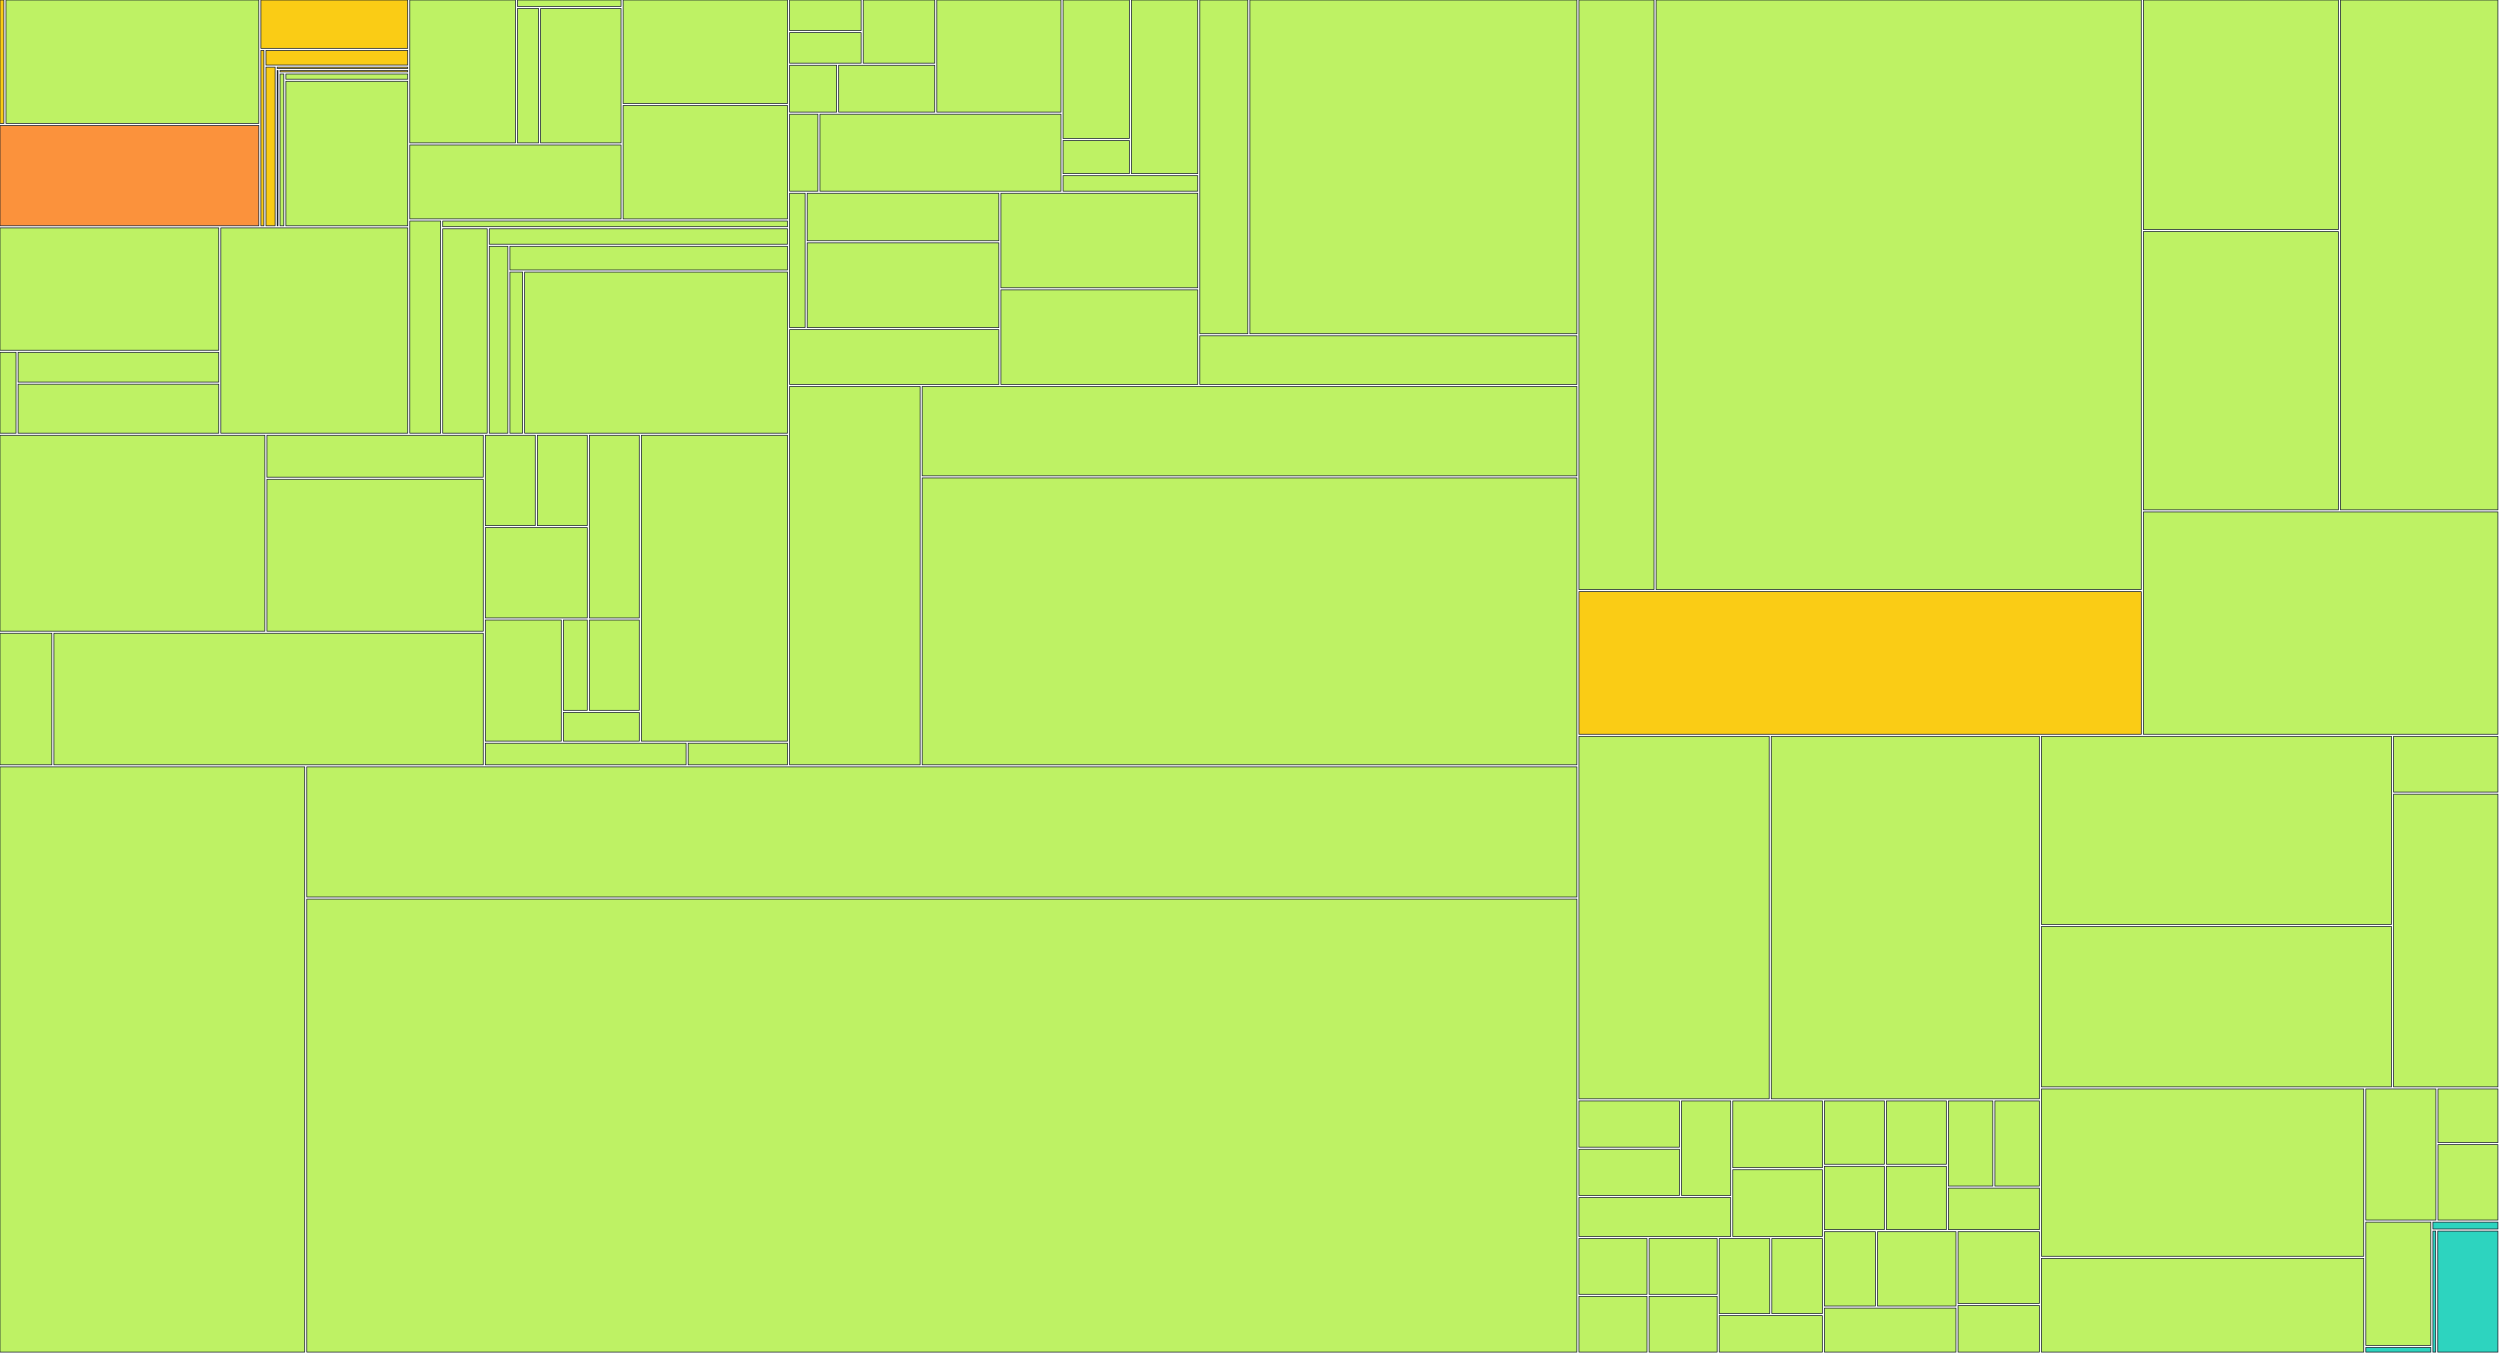
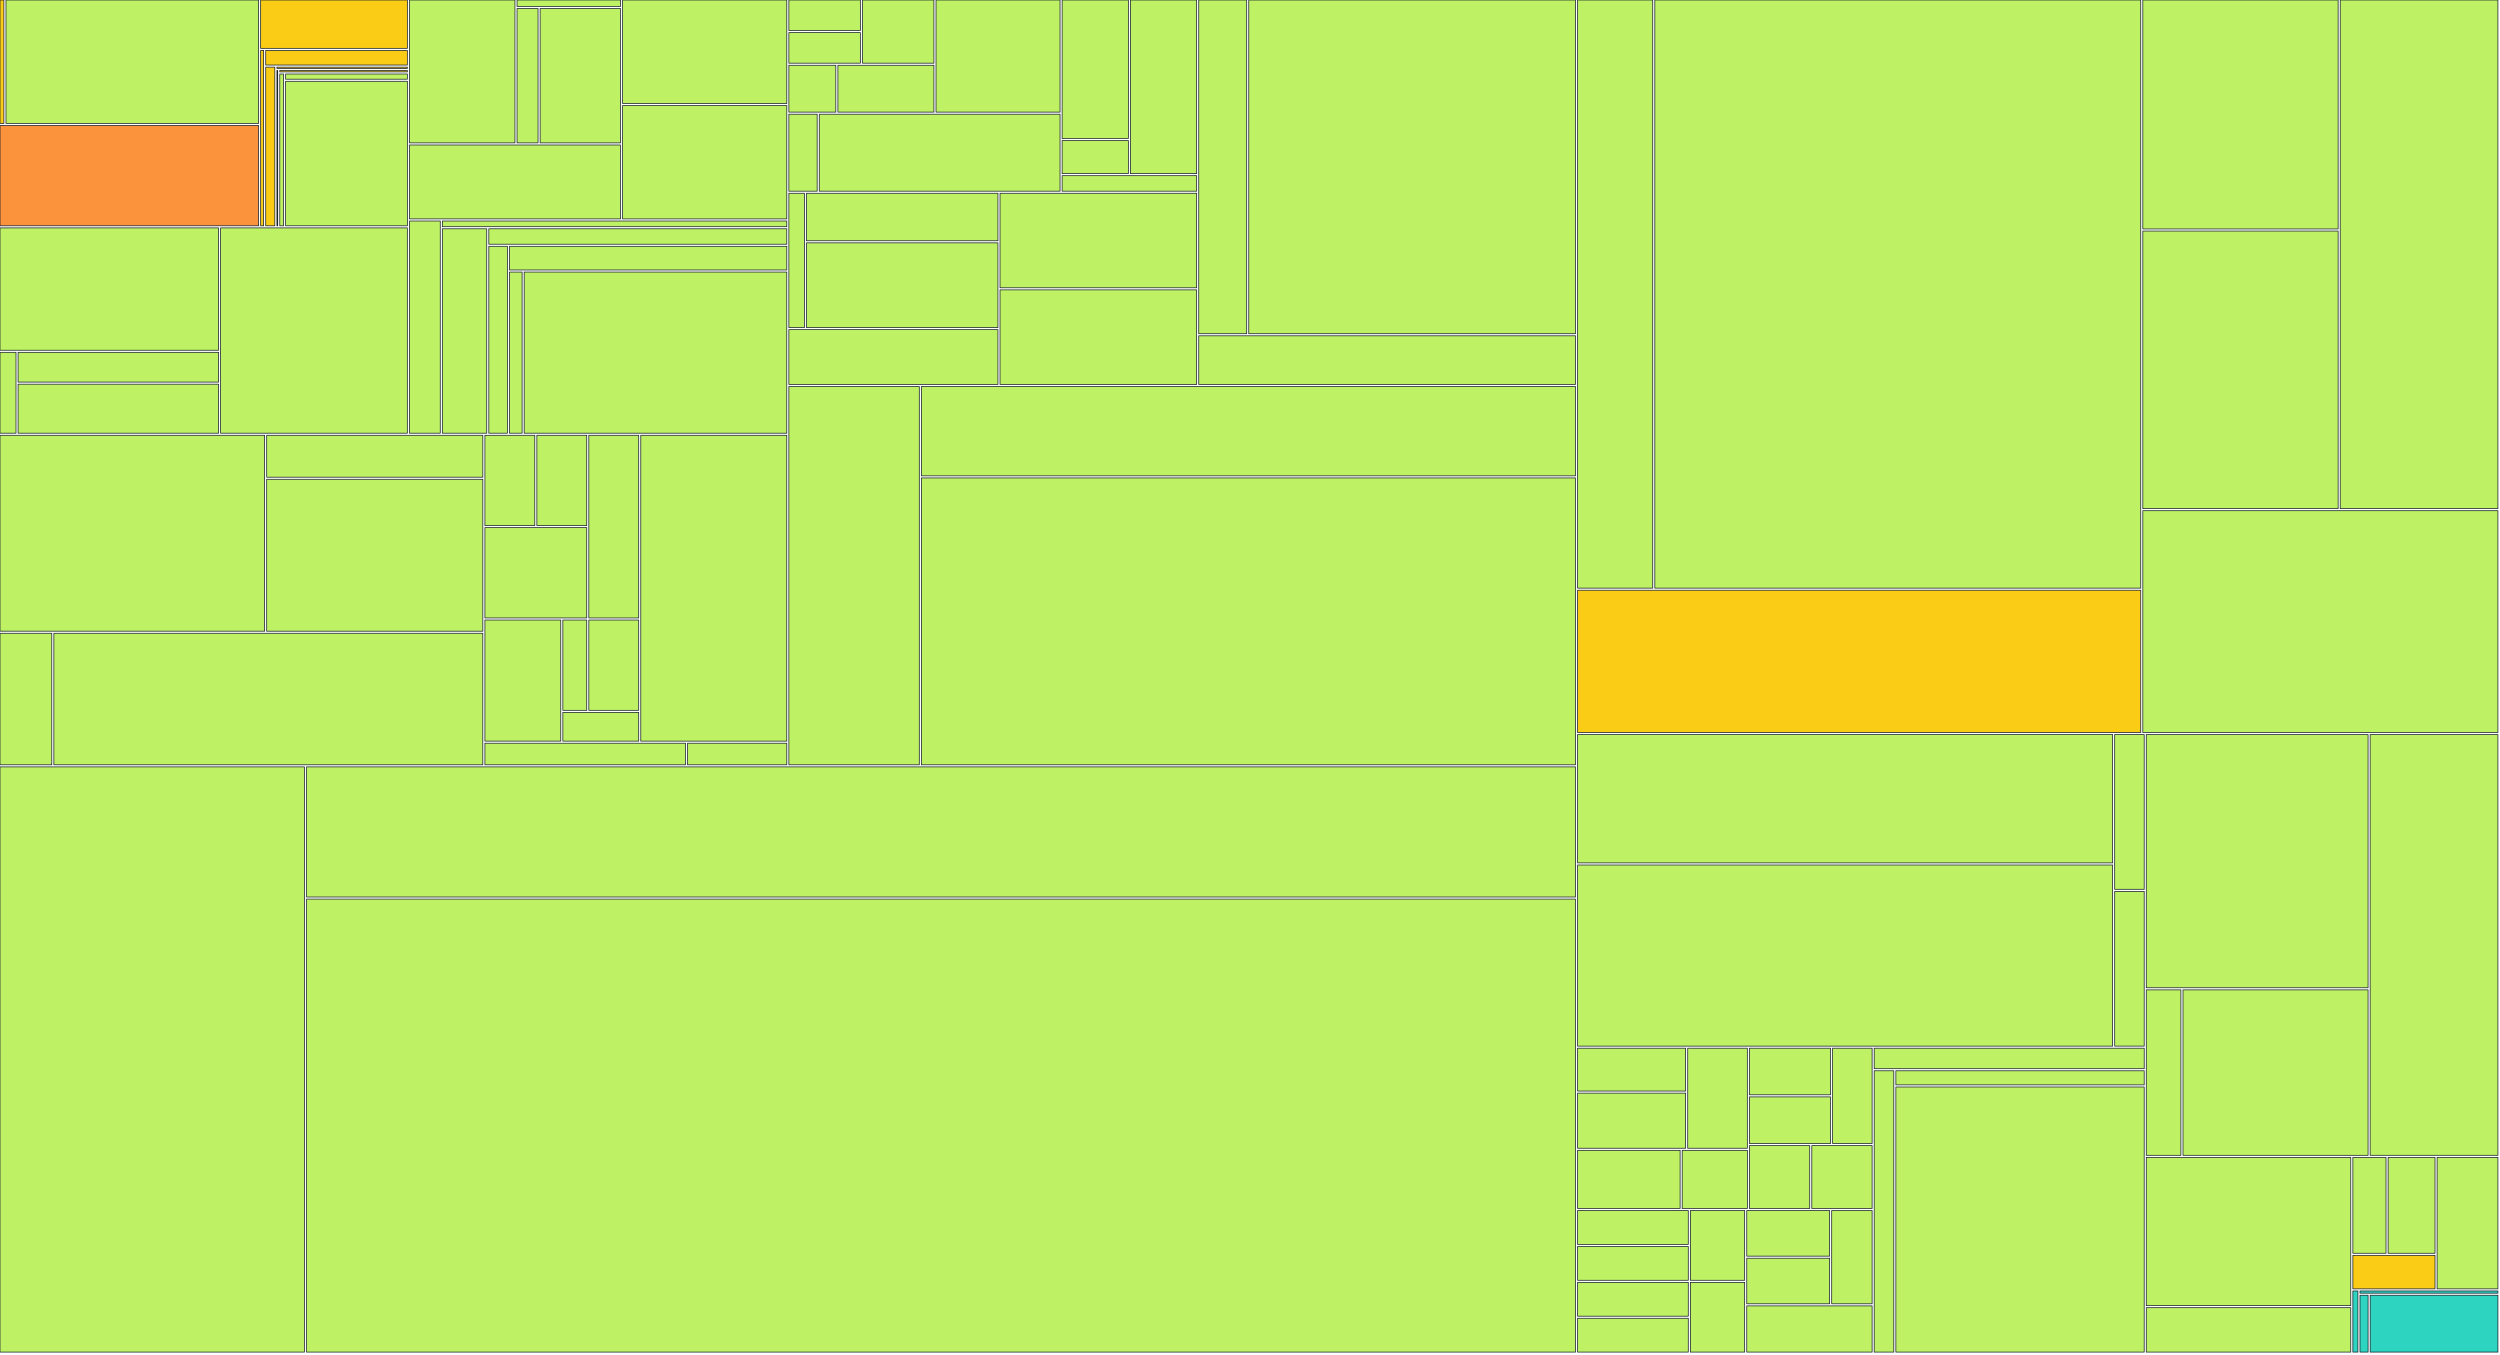
<svg xmlns="http://www.w3.org/2000/svg" width="1200" height="650" viewBox="0 0 1200 650">
  <g>
    <rect x="0.00" y="0.00" width="1.87" height="59.22" fill="#facc15" stroke="#111827" stroke-width="0.35" />
  </g>
  <g>
-     <rect x="2.87" y="0.00" width="121.36" height="59.22" fill="#bef264" stroke="#111827" stroke-width="0.35" />
-   </g>
-   <g>
-     <rect x="0.00" y="60.22" width="124.23" height="48.17" fill="#fb923c" stroke="#111827" stroke-width="0.35" />
-   </g>
-   <g>
-     <rect x="125.23" y="0.00" width="70.47" height="23.20" fill="#facc15" stroke="#111827" stroke-width="0.35" />
-   </g>
-   <g>
-     <rect x="125.23" y="24.20" width="1.44" height="84.19" fill="#facc15" stroke="#111827" stroke-width="0.35" />
-   </g>
-   <g>
-     <rect x="127.67" y="24.20" width="68.03" height="7.02" fill="#facc15" stroke="#111827" stroke-width="0.35" />
-   </g>
-   <g>
-     <rect x="127.67" y="32.22" width="4.38" height="76.17" fill="#facc15" stroke="#111827" stroke-width="0.35" />
-   </g>
-   <g>
-     <rect x="133.05" y="32.22" width="62.65" height="0.63" fill="#facc15" stroke="#111827" stroke-width="0.35" />
-   </g>
-   <g>
-     <rect x="133.05" y="33.85" width="0.37" height="74.54" fill="#facc15" stroke="#111827" stroke-width="0.35" />
-   </g>
-   <g>
-     <rect x="134.42" y="33.85" width="61.28" height="0.67" fill="#facc15" stroke="#111827" stroke-width="0.35" />
-   </g>
-   <g>
-     <rect x="134.42" y="35.52" width="1.81" height="72.87" fill="#bef264" stroke="#111827" stroke-width="0.35" />
-   </g>
-   <g>
-     <rect x="137.23" y="35.52" width="58.47" height="2.49" fill="#bef264" stroke="#111827" stroke-width="0.35" />
-   </g>
-   <g>
-     <rect x="137.23" y="39.01" width="58.47" height="69.38" fill="#bef264" stroke="#111827" stroke-width="0.35" />
-   </g>
-   <g>
-     <rect x="0.00" y="109.39" width="105.00" height="58.72" fill="#bef264" stroke="#111827" stroke-width="0.35" />
-   </g>
-   <g>
-     <rect x="0.00" y="169.11" width="7.69" height="38.82" fill="#bef264" stroke="#111827" stroke-width="0.35" />
-   </g>
-   <g>
-     <rect x="8.69" y="169.11" width="96.31" height="14.29" fill="#bef264" stroke="#111827" stroke-width="0.35" />
-   </g>
-   <g>
-     <rect x="8.69" y="184.40" width="96.31" height="23.53" fill="#bef264" stroke="#111827" stroke-width="0.35" />
-   </g>
-   <g>
-     <rect x="106.00" y="109.39" width="89.71" height="98.54" fill="#bef264" stroke="#111827" stroke-width="0.35" />
-   </g>
-   <g>
-     <rect x="196.70" y="0.00" width="50.70" height="68.59" fill="#bef264" stroke="#111827" stroke-width="0.35" />
-   </g>
-   <g>
-     <rect x="248.40" y="0.00" width="49.70" height="3.09" fill="#bef264" stroke="#111827" stroke-width="0.35" />
-   </g>
-   <g>
-     <rect x="248.40" y="4.09" width="10.09" height="64.50" fill="#bef264" stroke="#111827" stroke-width="0.35" />
-   </g>
-   <g>
-     <rect x="259.49" y="4.09" width="38.61" height="64.50" fill="#bef264" stroke="#111827" stroke-width="0.35" />
-   </g>
-   <g>
-     <rect x="196.70" y="69.59" width="101.40" height="35.48" fill="#bef264" stroke="#111827" stroke-width="0.35" />
-   </g>
-   <g>
-     <rect x="299.10" y="0.00" width="78.90" height="49.66" fill="#bef264" stroke="#111827" stroke-width="0.35" />
-   </g>
-   <g>
-     <rect x="299.10" y="50.66" width="78.90" height="54.42" fill="#bef264" stroke="#111827" stroke-width="0.35" />
-   </g>
-   <g>
-     <rect x="196.70" y="106.08" width="14.81" height="101.85" fill="#bef264" stroke="#111827" stroke-width="0.35" />
-   </g>
-   <g>
-     <rect x="212.51" y="106.08" width="165.49" height="2.74" fill="#bef264" stroke="#111827" stroke-width="0.35" />
-   </g>
-   <g>
-     <rect x="212.51" y="109.82" width="21.34" height="98.11" fill="#bef264" stroke="#111827" stroke-width="0.35" />
-   </g>
-   <g>
-     <rect x="234.85" y="109.82" width="143.15" height="7.40" fill="#bef264" stroke="#111827" stroke-width="0.35" />
-   </g>
-   <g>
-     <rect x="234.85" y="118.22" width="8.92" height="89.71" fill="#bef264" stroke="#111827" stroke-width="0.35" />
-   </g>
-   <g>
-     <rect x="244.76" y="118.22" width="133.24" height="11.37" fill="#bef264" stroke="#111827" stroke-width="0.35" />
-   </g>
-   <g>
-     <rect x="244.76" y="130.59" width="6.07" height="77.34" fill="#bef264" stroke="#111827" stroke-width="0.35" />
-   </g>
-   <g>
-     <rect x="251.83" y="130.59" width="126.17" height="77.34" fill="#bef264" stroke="#111827" stroke-width="0.35" />
-   </g>
-   <g>
-     <rect x="0.00" y="208.93" width="127.13" height="94.03" fill="#bef264" stroke="#111827" stroke-width="0.35" />
-   </g>
-   <g>
-     <rect x="128.13" y="208.93" width="103.83" height="20.12" fill="#bef264" stroke="#111827" stroke-width="0.35" />
-   </g>
-   <g>
-     <rect x="128.13" y="230.05" width="103.83" height="72.92" fill="#bef264" stroke="#111827" stroke-width="0.35" />
-   </g>
-   <g>
-     <rect x="0.00" y="303.96" width="24.88" height="63.15" fill="#bef264" stroke="#111827" stroke-width="0.35" />
-   </g>
-   <g>
-     <rect x="25.88" y="303.96" width="206.08" height="63.15" fill="#bef264" stroke="#111827" stroke-width="0.35" />
-   </g>
-   <g>
-     <rect x="232.96" y="208.93" width="23.96" height="43.34" fill="#bef264" stroke="#111827" stroke-width="0.35" />
-   </g>
-   <g>
-     <rect x="257.93" y="208.93" width="23.96" height="43.34" fill="#bef264" stroke="#111827" stroke-width="0.35" />
-   </g>
-   <g>
-     <rect x="232.96" y="253.27" width="48.93" height="43.34" fill="#bef264" stroke="#111827" stroke-width="0.35" />
-   </g>
-   <g>
-     <rect x="282.89" y="208.93" width="23.96" height="87.69" fill="#bef264" stroke="#111827" stroke-width="0.35" />
-   </g>
-   <g>
-     <rect x="232.96" y="297.61" width="36.45" height="58.12" fill="#bef264" stroke="#111827" stroke-width="0.35" />
-   </g>
-   <g>
-     <rect x="270.41" y="297.61" width="11.48" height="43.34" fill="#bef264" stroke="#111827" stroke-width="0.35" />
-   </g>
-   <g>
-     <rect x="282.89" y="297.61" width="23.96" height="43.34" fill="#bef264" stroke="#111827" stroke-width="0.35" />
-   </g>
-   <g>
-     <rect x="270.41" y="341.96" width="36.45" height="13.78" fill="#bef264" stroke="#111827" stroke-width="0.35" />
-   </g>
-   <g>
-     <rect x="307.85" y="208.93" width="70.15" height="146.81" fill="#bef264" stroke="#111827" stroke-width="0.35" />
-   </g>
-   <g>
-     <rect x="232.96" y="356.74" width="96.36" height="10.37" fill="#bef264" stroke="#111827" stroke-width="0.35" />
-   </g>
-   <g>
-     <rect x="330.32" y="356.74" width="47.68" height="10.37" fill="#bef264" stroke="#111827" stroke-width="0.35" />
-   </g>
-   <g>
-     <rect x="379.00" y="0.00" width="34.34" height="14.66" fill="#bef264" stroke="#111827" stroke-width="0.35" />
-   </g>
-   <g>
-     <rect x="379.00" y="15.66" width="34.34" height="14.66" fill="#bef264" stroke="#111827" stroke-width="0.35" />
-   </g>
-   <g>
-     <rect x="414.34" y="0.00" width="34.34" height="30.32" fill="#bef264" stroke="#111827" stroke-width="0.35" />
-   </g>
-   <g>
-     <rect x="379.00" y="31.32" width="22.56" height="22.49" fill="#bef264" stroke="#111827" stroke-width="0.35" />
-   </g>
-   <g>
-     <rect x="402.56" y="31.32" width="46.12" height="22.49" fill="#bef264" stroke="#111827" stroke-width="0.35" />
-   </g>
-   <g>
-     <rect x="449.68" y="0.00" width="59.59" height="53.81" fill="#bef264" stroke="#111827" stroke-width="0.35" />
-   </g>
-   <g>
-     <rect x="379.00" y="54.81" width="13.59" height="36.95" fill="#bef264" stroke="#111827" stroke-width="0.35" />
-   </g>
-   <g>
-     <rect x="393.58" y="54.81" width="115.69" height="36.95" fill="#bef264" stroke="#111827" stroke-width="0.35" />
-   </g>
-   <g>
-     <rect x="510.27" y="0.00" width="31.82" height="66.46" fill="#bef264" stroke="#111827" stroke-width="0.35" />
-   </g>
-   <g>
-     <rect x="510.27" y="67.46" width="31.82" height="15.87" fill="#bef264" stroke="#111827" stroke-width="0.35" />
-   </g>
-   <g>
-     <rect x="543.09" y="0.00" width="31.82" height="83.33" fill="#bef264" stroke="#111827" stroke-width="0.35" />
-   </g>
-   <g>
-     <rect x="510.27" y="84.33" width="64.64" height="7.43" fill="#bef264" stroke="#111827" stroke-width="0.35" />
-   </g>
-   <g>
-     <rect x="379.00" y="92.76" width="7.45" height="64.48" fill="#bef264" stroke="#111827" stroke-width="0.35" />
-   </g>
-   <g>
-     <rect x="387.45" y="92.76" width="91.99" height="22.81" fill="#bef264" stroke="#111827" stroke-width="0.35" />
-   </g>
-   <g>
-     <rect x="387.45" y="116.57" width="91.99" height="40.67" fill="#bef264" stroke="#111827" stroke-width="0.35" />
-   </g>
-   <g>
-     <rect x="379.00" y="158.23" width="100.44" height="26.28" fill="#bef264" stroke="#111827" stroke-width="0.35" />
-   </g>
-   <g>
-     <rect x="480.44" y="92.76" width="94.47" height="45.38" fill="#bef264" stroke="#111827" stroke-width="0.35" />
-   </g>
-   <g>
-     <rect x="480.44" y="139.14" width="94.47" height="45.38" fill="#bef264" stroke="#111827" stroke-width="0.35" />
-   </g>
-   <g>
-     <rect x="575.91" y="0.00" width="23.04" height="160.19" fill="#bef264" stroke="#111827" stroke-width="0.35" />
-   </g>
-   <g>
-     <rect x="599.95" y="0.00" width="156.96" height="160.19" fill="#bef264" stroke="#111827" stroke-width="0.35" />
-   </g>
-   <g>
-     <rect x="575.91" y="161.19" width="180.99" height="23.33" fill="#bef264" stroke="#111827" stroke-width="0.35" />
-   </g>
-   <g>
-     <rect x="379.00" y="185.52" width="62.66" height="181.59" fill="#bef264" stroke="#111827" stroke-width="0.35" />
-   </g>
-   <g>
-     <rect x="442.65" y="185.52" width="314.25" height="42.89" fill="#bef264" stroke="#111827" stroke-width="0.35" />
-   </g>
-   <g>
-     <rect x="442.65" y="229.41" width="314.25" height="137.70" fill="#bef264" stroke="#111827" stroke-width="0.35" />
-   </g>
-   <g>
-     <rect x="0.00" y="368.11" width="146.26" height="280.89" fill="#bef264" stroke="#111827" stroke-width="0.35" />
-   </g>
-   <g>
-     <rect x="147.26" y="368.11" width="609.64" height="62.45" fill="#bef264" stroke="#111827" stroke-width="0.35" />
-   </g>
-   <g>
-     <rect x="147.26" y="431.56" width="609.64" height="217.44" fill="#bef264" stroke="#111827" stroke-width="0.35" />
-   </g>
-   <g>
-     <rect x="757.90" y="0.00" width="36.03" height="282.98" fill="#bef264" stroke="#111827" stroke-width="0.35" />
-   </g>
-   <g>
-     <rect x="794.93" y="0.00" width="232.88" height="282.98" fill="#bef264" stroke="#111827" stroke-width="0.35" />
-   </g>
-   <g>
-     <rect x="757.90" y="283.98" width="269.92" height="68.46" fill="#facc15" stroke="#111827" stroke-width="0.35" />
-   </g>
-   <g>
-     <rect x="1028.82" y="0.00" width="93.60" height="110.16" fill="#bef264" stroke="#111827" stroke-width="0.35" />
-   </g>
-   <g>
-     <rect x="1028.82" y="111.16" width="93.60" height="133.57" fill="#bef264" stroke="#111827" stroke-width="0.35" />
-   </g>
-   <g>
-     <rect x="1123.42" y="0.00" width="75.58" height="244.73" fill="#bef264" stroke="#111827" stroke-width="0.35" />
-   </g>
-   <g>
-     <rect x="1028.82" y="245.73" width="170.18" height="106.71" fill="#bef264" stroke="#111827" stroke-width="0.35" />
-   </g>
-   <g>
-     <rect x="757.90" y="353.44" width="91.31" height="174.00" fill="#bef264" stroke="#111827" stroke-width="0.35" />
-   </g>
-   <g>
-     <rect x="850.21" y="353.44" width="128.67" height="174.00" fill="#bef264" stroke="#111827" stroke-width="0.35" />
-   </g>
-   <g>
-     <rect x="757.90" y="528.45" width="48.22" height="22.19" fill="#bef264" stroke="#111827" stroke-width="0.35" />
-   </g>
-   <g>
-     <rect x="757.90" y="551.64" width="48.22" height="22.19" fill="#bef264" stroke="#111827" stroke-width="0.35" />
-   </g>
-   <g>
-     <rect x="807.13" y="528.45" width="23.61" height="45.38" fill="#bef264" stroke="#111827" stroke-width="0.35" />
-   </g>
-   <g>
-     <rect x="757.90" y="574.83" width="72.83" height="18.68" fill="#bef264" stroke="#111827" stroke-width="0.35" />
-   </g>
-   <g>
-     <rect x="831.74" y="528.45" width="42.99" height="32.03" fill="#bef264" stroke="#111827" stroke-width="0.35" />
-   </g>
-   <g>
-     <rect x="831.74" y="561.48" width="42.99" height="32.03" fill="#bef264" stroke="#111827" stroke-width="0.35" />
-   </g>
-   <g>
-     <rect x="757.90" y="594.51" width="32.66" height="26.75" fill="#bef264" stroke="#111827" stroke-width="0.35" />
-   </g>
-   <g>
-     <rect x="791.57" y="594.51" width="32.66" height="26.75" fill="#bef264" stroke="#111827" stroke-width="0.35" />
-   </g>
-   <g>
-     <rect x="757.90" y="622.25" width="32.66" height="26.75" fill="#bef264" stroke="#111827" stroke-width="0.35" />
-   </g>
-   <g>
-     <rect x="791.57" y="622.25" width="32.66" height="26.75" fill="#bef264" stroke="#111827" stroke-width="0.35" />
-   </g>
-   <g>
-     <rect x="825.23" y="594.51" width="24.25" height="35.99" fill="#bef264" stroke="#111827" stroke-width="0.35" />
-   </g>
-   <g>
-     <rect x="850.48" y="594.51" width="24.25" height="35.99" fill="#bef264" stroke="#111827" stroke-width="0.35" />
-   </g>
-   <g>
-     <rect x="825.23" y="631.50" width="49.49" height="17.50" fill="#bef264" stroke="#111827" stroke-width="0.35" />
-   </g>
-   <g>
-     <rect x="875.72" y="528.45" width="28.76" height="30.38" fill="#bef264" stroke="#111827" stroke-width="0.35" />
-   </g>
-   <g>
-     <rect x="905.48" y="528.45" width="28.76" height="30.38" fill="#bef264" stroke="#111827" stroke-width="0.35" />
-   </g>
-   <g>
-     <rect x="875.72" y="559.83" width="28.76" height="30.38" fill="#bef264" stroke="#111827" stroke-width="0.35" />
-   </g>
-   <g>
-     <rect x="905.48" y="559.83" width="28.76" height="30.38" fill="#bef264" stroke="#111827" stroke-width="0.35" />
-   </g>
-   <g>
-     <rect x="935.24" y="528.45" width="21.32" height="40.85" fill="#bef264" stroke="#111827" stroke-width="0.35" />
-   </g>
-   <g>
-     <rect x="957.56" y="528.45" width="21.32" height="40.85" fill="#bef264" stroke="#111827" stroke-width="0.35" />
-   </g>
-   <g>
-     <rect x="935.24" y="570.29" width="43.64" height="19.92" fill="#bef264" stroke="#111827" stroke-width="0.35" />
-   </g>
-   <g>
-     <rect x="875.72" y="591.22" width="24.47" height="35.67" fill="#bef264" stroke="#111827" stroke-width="0.35" />
-   </g>
-   <g>
-     <rect x="901.19" y="591.22" width="37.68" height="35.67" fill="#bef264" stroke="#111827" stroke-width="0.35" />
-   </g>
-   <g>
-     <rect x="875.72" y="627.89" width="63.14" height="21.11" fill="#bef264" stroke="#111827" stroke-width="0.35" />
-   </g>
-   <g>
-     <rect x="939.87" y="591.22" width="39.02" height="34.44" fill="#bef264" stroke="#111827" stroke-width="0.35" />
-   </g>
-   <g>
-     <rect x="939.87" y="626.66" width="39.02" height="22.34" fill="#bef264" stroke="#111827" stroke-width="0.35" />
-   </g>
-   <g>
-     <rect x="979.88" y="353.44" width="168.02" height="90.28" fill="#bef264" stroke="#111827" stroke-width="0.35" />
-   </g>
-   <g>
-     <rect x="979.88" y="444.72" width="168.02" height="76.98" fill="#bef264" stroke="#111827" stroke-width="0.35" />
-   </g>
-   <g>
-     <rect x="1148.91" y="353.44" width="50.09" height="26.76" fill="#bef264" stroke="#111827" stroke-width="0.35" />
-   </g>
-   <g>
-     <rect x="1148.91" y="381.20" width="50.09" height="140.50" fill="#bef264" stroke="#111827" stroke-width="0.35" />
-   </g>
-   <g>
-     <rect x="979.88" y="522.70" width="154.71" height="80.31" fill="#bef264" stroke="#111827" stroke-width="0.35" />
-   </g>
-   <g>
-     <rect x="979.88" y="604.01" width="154.71" height="44.99" fill="#bef264" stroke="#111827" stroke-width="0.35" />
-   </g>
-   <g>
-     <rect x="1135.60" y="522.70" width="33.64" height="62.92" fill="#bef264" stroke="#111827" stroke-width="0.35" />
-   </g>
-   <g>
-     <rect x="1170.23" y="522.70" width="28.77" height="25.73" fill="#bef264" stroke="#111827" stroke-width="0.35" />
-   </g>
-   <g>
-     <rect x="1170.23" y="549.43" width="28.77" height="36.19" fill="#bef264" stroke="#111827" stroke-width="0.35" />
-   </g>
-   <g>
-     <rect x="1135.60" y="586.62" width="31.20" height="59.16" fill="#bef264" stroke="#111827" stroke-width="0.35" />
-   </g>
-   <g>
-     <rect x="1135.60" y="646.78" width="31.20" height="2.22" fill="#2dd4bf" stroke="#111827" stroke-width="0.35" />
-   </g>
-   <g>
-     <rect x="1167.80" y="586.62" width="31.20" height="3.30" fill="#2dd4bf" stroke="#111827" stroke-width="0.35" />
-   </g>
-   <g>
-     <rect x="1167.80" y="590.92" width="1.34" height="58.08" fill="#2dd4bf" stroke="#111827" stroke-width="0.35" />
-   </g>
-   <g>
-     <rect x="1170.14" y="590.92" width="28.86" height="58.08" fill="#2dd4bf" stroke="#111827" stroke-width="0.35" />
+     <rect x="2.87" y="0.00" width="121.25" height="59.22" fill="#bef264" stroke="#111827" stroke-width="0.35" />
+   </g>
+   <g>
+     <rect x="0.00" y="60.22" width="124.12" height="48.17" fill="#fb923c" stroke="#111827" stroke-width="0.35" />
+   </g>
+   <g>
+     <rect x="125.12" y="0.00" width="70.41" height="23.20" fill="#facc15" stroke="#111827" stroke-width="0.35" />
+   </g>
+   <g>
+     <rect x="125.12" y="24.20" width="1.43" height="84.19" fill="#facc15" stroke="#111827" stroke-width="0.35" />
+   </g>
+   <g>
+     <rect x="127.55" y="24.20" width="67.97" height="7.02" fill="#facc15" stroke="#111827" stroke-width="0.35" />
+   </g>
+   <g>
+     <rect x="127.55" y="32.22" width="4.37" height="76.17" fill="#facc15" stroke="#111827" stroke-width="0.35" />
+   </g>
+   <g>
+     <rect x="132.93" y="32.22" width="62.60" height="0.63" fill="#facc15" stroke="#111827" stroke-width="0.35" />
+   </g>
+   <g>
+     <rect x="132.93" y="33.85" width="0.37" height="74.54" fill="#facc15" stroke="#111827" stroke-width="0.35" />
+   </g>
+   <g>
+     <rect x="134.30" y="33.85" width="61.23" height="0.67" fill="#facc15" stroke="#111827" stroke-width="0.35" />
+   </g>
+   <g>
+     <rect x="134.30" y="35.52" width="1.81" height="72.87" fill="#bef264" stroke="#111827" stroke-width="0.35" />
+   </g>
+   <g>
+     <rect x="137.11" y="35.52" width="58.42" height="2.49" fill="#bef264" stroke="#111827" stroke-width="0.35" />
+   </g>
+   <g>
+     <rect x="137.11" y="39.01" width="58.42" height="69.38" fill="#bef264" stroke="#111827" stroke-width="0.35" />
+   </g>
+   <g>
+     <rect x="0.00" y="109.39" width="104.90" height="58.72" fill="#bef264" stroke="#111827" stroke-width="0.35" />
+   </g>
+   <g>
+     <rect x="0.00" y="169.11" width="7.68" height="38.82" fill="#bef264" stroke="#111827" stroke-width="0.35" />
+   </g>
+   <g>
+     <rect x="8.68" y="169.11" width="96.22" height="14.29" fill="#bef264" stroke="#111827" stroke-width="0.35" />
+   </g>
+   <g>
+     <rect x="8.68" y="184.40" width="96.22" height="23.53" fill="#bef264" stroke="#111827" stroke-width="0.35" />
+   </g>
+   <g>
+     <rect x="105.90" y="109.39" width="89.62" height="98.54" fill="#bef264" stroke="#111827" stroke-width="0.35" />
+   </g>
+   <g>
+     <rect x="196.53" y="0.00" width="50.65" height="68.59" fill="#bef264" stroke="#111827" stroke-width="0.35" />
+   </g>
+   <g>
+     <rect x="248.18" y="0.00" width="49.66" height="3.09" fill="#bef264" stroke="#111827" stroke-width="0.35" />
+   </g>
+   <g>
+     <rect x="248.18" y="4.09" width="10.08" height="64.50" fill="#bef264" stroke="#111827" stroke-width="0.35" />
+   </g>
+   <g>
+     <rect x="259.26" y="4.09" width="38.58" height="64.50" fill="#bef264" stroke="#111827" stroke-width="0.35" />
+   </g>
+   <g>
+     <rect x="196.53" y="69.59" width="101.31" height="35.48" fill="#bef264" stroke="#111827" stroke-width="0.35" />
+   </g>
+   <g>
+     <rect x="298.84" y="0.00" width="78.83" height="49.66" fill="#bef264" stroke="#111827" stroke-width="0.35" />
+   </g>
+   <g>
+     <rect x="298.84" y="50.66" width="78.83" height="54.42" fill="#bef264" stroke="#111827" stroke-width="0.35" />
+   </g>
+   <g>
+     <rect x="196.53" y="106.08" width="14.79" height="101.85" fill="#bef264" stroke="#111827" stroke-width="0.35" />
+   </g>
+   <g>
+     <rect x="212.32" y="106.08" width="165.34" height="2.74" fill="#bef264" stroke="#111827" stroke-width="0.35" />
+   </g>
+   <g>
+     <rect x="212.32" y="109.82" width="21.32" height="98.11" fill="#bef264" stroke="#111827" stroke-width="0.35" />
+   </g>
+   <g>
+     <rect x="234.64" y="109.82" width="143.02" height="7.40" fill="#bef264" stroke="#111827" stroke-width="0.35" />
+   </g>
+   <g>
+     <rect x="234.64" y="118.22" width="8.91" height="89.71" fill="#bef264" stroke="#111827" stroke-width="0.35" />
+   </g>
+   <g>
+     <rect x="244.55" y="118.22" width="133.12" height="11.37" fill="#bef264" stroke="#111827" stroke-width="0.35" />
+   </g>
+   <g>
+     <rect x="244.55" y="130.59" width="6.06" height="77.34" fill="#bef264" stroke="#111827" stroke-width="0.35" />
+   </g>
+   <g>
+     <rect x="251.60" y="130.59" width="126.06" height="77.34" fill="#bef264" stroke="#111827" stroke-width="0.35" />
+   </g>
+   <g>
+     <rect x="0.00" y="208.93" width="127.02" height="94.03" fill="#bef264" stroke="#111827" stroke-width="0.35" />
+   </g>
+   <g>
+     <rect x="128.02" y="208.93" width="103.74" height="20.12" fill="#bef264" stroke="#111827" stroke-width="0.35" />
+   </g>
+   <g>
+     <rect x="128.02" y="230.05" width="103.74" height="72.92" fill="#bef264" stroke="#111827" stroke-width="0.35" />
+   </g>
+   <g>
+     <rect x="0.00" y="303.96" width="24.86" height="63.15" fill="#bef264" stroke="#111827" stroke-width="0.35" />
+   </g>
+   <g>
+     <rect x="25.86" y="303.96" width="205.89" height="63.15" fill="#bef264" stroke="#111827" stroke-width="0.35" />
+   </g>
+   <g>
+     <rect x="232.76" y="208.93" width="23.94" height="43.34" fill="#bef264" stroke="#111827" stroke-width="0.35" />
+   </g>
+   <g>
+     <rect x="257.70" y="208.93" width="23.94" height="43.34" fill="#bef264" stroke="#111827" stroke-width="0.35" />
+   </g>
+   <g>
+     <rect x="232.76" y="253.27" width="48.88" height="43.34" fill="#bef264" stroke="#111827" stroke-width="0.35" />
+   </g>
+   <g>
+     <rect x="282.64" y="208.93" width="23.94" height="87.69" fill="#bef264" stroke="#111827" stroke-width="0.35" />
+   </g>
+   <g>
+     <rect x="232.76" y="297.61" width="36.41" height="58.12" fill="#bef264" stroke="#111827" stroke-width="0.35" />
+   </g>
+   <g>
+     <rect x="270.17" y="297.61" width="11.47" height="43.34" fill="#bef264" stroke="#111827" stroke-width="0.35" />
+   </g>
+   <g>
+     <rect x="282.64" y="297.61" width="23.94" height="43.34" fill="#bef264" stroke="#111827" stroke-width="0.35" />
+   </g>
+   <g>
+     <rect x="270.17" y="341.96" width="36.41" height="13.78" fill="#bef264" stroke="#111827" stroke-width="0.35" />
+   </g>
+   <g>
+     <rect x="307.58" y="208.93" width="70.08" height="146.81" fill="#bef264" stroke="#111827" stroke-width="0.35" />
+   </g>
+   <g>
+     <rect x="232.76" y="356.74" width="96.27" height="10.37" fill="#bef264" stroke="#111827" stroke-width="0.35" />
+   </g>
+   <g>
+     <rect x="330.03" y="356.74" width="47.64" height="10.37" fill="#bef264" stroke="#111827" stroke-width="0.35" />
+   </g>
+   <g>
+     <rect x="378.66" y="0.00" width="34.31" height="14.66" fill="#bef264" stroke="#111827" stroke-width="0.35" />
+   </g>
+   <g>
+     <rect x="378.66" y="15.66" width="34.31" height="14.66" fill="#bef264" stroke="#111827" stroke-width="0.35" />
+   </g>
+   <g>
+     <rect x="413.97" y="0.00" width="34.31" height="30.32" fill="#bef264" stroke="#111827" stroke-width="0.35" />
+   </g>
+   <g>
+     <rect x="378.66" y="31.32" width="22.54" height="22.49" fill="#bef264" stroke="#111827" stroke-width="0.35" />
+   </g>
+   <g>
+     <rect x="402.20" y="31.32" width="46.08" height="22.49" fill="#bef264" stroke="#111827" stroke-width="0.35" />
+   </g>
+   <g>
+     <rect x="449.29" y="0.00" width="59.53" height="53.81" fill="#bef264" stroke="#111827" stroke-width="0.35" />
+   </g>
+   <g>
+     <rect x="378.66" y="54.81" width="13.57" height="36.95" fill="#bef264" stroke="#111827" stroke-width="0.35" />
+   </g>
+   <g>
+     <rect x="393.24" y="54.81" width="115.58" height="36.95" fill="#bef264" stroke="#111827" stroke-width="0.35" />
+   </g>
+   <g>
+     <rect x="509.82" y="0.00" width="31.79" height="66.46" fill="#bef264" stroke="#111827" stroke-width="0.35" />
+   </g>
+   <g>
+     <rect x="509.82" y="67.46" width="31.79" height="15.87" fill="#bef264" stroke="#111827" stroke-width="0.35" />
+   </g>
+   <g>
+     <rect x="542.61" y="0.00" width="31.79" height="83.33" fill="#bef264" stroke="#111827" stroke-width="0.35" />
+   </g>
+   <g>
+     <rect x="509.82" y="84.33" width="64.58" height="7.43" fill="#bef264" stroke="#111827" stroke-width="0.35" />
+   </g>
+   <g>
+     <rect x="378.66" y="92.76" width="7.45" height="64.48" fill="#bef264" stroke="#111827" stroke-width="0.35" />
+   </g>
+   <g>
+     <rect x="387.11" y="92.76" width="91.90" height="22.81" fill="#bef264" stroke="#111827" stroke-width="0.35" />
+   </g>
+   <g>
+     <rect x="387.11" y="116.57" width="91.90" height="40.67" fill="#bef264" stroke="#111827" stroke-width="0.35" />
+   </g>
+   <g>
+     <rect x="378.66" y="158.23" width="100.35" height="26.28" fill="#bef264" stroke="#111827" stroke-width="0.35" />
+   </g>
+   <g>
+     <rect x="480.01" y="92.76" width="94.39" height="45.38" fill="#bef264" stroke="#111827" stroke-width="0.35" />
+   </g>
+   <g>
+     <rect x="480.01" y="139.14" width="94.39" height="45.38" fill="#bef264" stroke="#111827" stroke-width="0.35" />
+   </g>
+   <g>
+     <rect x="575.40" y="0.00" width="23.02" height="160.19" fill="#bef264" stroke="#111827" stroke-width="0.35" />
+   </g>
+   <g>
+     <rect x="599.41" y="0.00" width="156.82" height="160.19" fill="#bef264" stroke="#111827" stroke-width="0.35" />
+   </g>
+   <g>
+     <rect x="575.40" y="161.19" width="180.83" height="23.33" fill="#bef264" stroke="#111827" stroke-width="0.35" />
+   </g>
+   <g>
+     <rect x="378.66" y="185.52" width="62.60" height="181.59" fill="#bef264" stroke="#111827" stroke-width="0.35" />
+   </g>
+   <g>
+     <rect x="442.26" y="185.52" width="313.97" height="42.89" fill="#bef264" stroke="#111827" stroke-width="0.35" />
+   </g>
+   <g>
+     <rect x="442.26" y="229.41" width="313.97" height="137.70" fill="#bef264" stroke="#111827" stroke-width="0.35" />
+   </g>
+   <g>
+     <rect x="0.00" y="368.11" width="146.13" height="280.89" fill="#bef264" stroke="#111827" stroke-width="0.35" />
+   </g>
+   <g>
+     <rect x="147.13" y="368.11" width="609.10" height="62.45" fill="#bef264" stroke="#111827" stroke-width="0.35" />
+   </g>
+   <g>
+     <rect x="147.13" y="431.56" width="609.10" height="217.44" fill="#bef264" stroke="#111827" stroke-width="0.35" />
+   </g>
+   <g>
+     <rect x="757.23" y="0.00" width="36.09" height="282.30" fill="#bef264" stroke="#111827" stroke-width="0.35" />
+   </g>
+   <g>
+     <rect x="794.32" y="0.00" width="233.24" height="282.30" fill="#bef264" stroke="#111827" stroke-width="0.35" />
+   </g>
+   <g>
+     <rect x="757.23" y="283.30" width="270.33" height="68.30" fill="#facc15" stroke="#111827" stroke-width="0.35" />
+   </g>
+   <g>
+     <rect x="1028.56" y="0.00" width="93.74" height="109.90" fill="#bef264" stroke="#111827" stroke-width="0.35" />
+   </g>
+   <g>
+     <rect x="1028.56" y="110.90" width="93.74" height="133.24" fill="#bef264" stroke="#111827" stroke-width="0.35" />
+   </g>
+   <g>
+     <rect x="1123.30" y="0.00" width="75.70" height="244.14" fill="#bef264" stroke="#111827" stroke-width="0.35" />
+   </g>
+   <g>
+     <rect x="1028.56" y="245.14" width="170.44" height="106.45" fill="#bef264" stroke="#111827" stroke-width="0.35" />
+   </g>
+   <g>
+     <rect x="757.23" y="352.59" width="256.83" height="61.60" fill="#bef264" stroke="#111827" stroke-width="0.35" />
+   </g>
+   <g>
+     <rect x="757.23" y="415.20" width="256.83" height="86.94" fill="#bef264" stroke="#111827" stroke-width="0.35" />
+   </g>
+   <g>
+     <rect x="1015.06" y="352.59" width="14.15" height="74.27" fill="#bef264" stroke="#111827" stroke-width="0.35" />
+   </g>
+   <g>
+     <rect x="1015.06" y="427.86" width="14.15" height="74.27" fill="#bef264" stroke="#111827" stroke-width="0.35" />
+   </g>
+   <g>
+     <rect x="757.23" y="503.13" width="51.88" height="20.57" fill="#bef264" stroke="#111827" stroke-width="0.35" />
+   </g>
+   <g>
+     <rect x="757.23" y="524.70" width="51.88" height="26.45" fill="#bef264" stroke="#111827" stroke-width="0.35" />
+   </g>
+   <g>
+     <rect x="810.11" y="503.13" width="28.61" height="48.02" fill="#bef264" stroke="#111827" stroke-width="0.35" />
+   </g>
+   <g>
+     <rect x="757.23" y="552.15" width="49.22" height="27.91" fill="#bef264" stroke="#111827" stroke-width="0.35" />
+   </g>
+   <g>
+     <rect x="807.45" y="552.15" width="31.28" height="27.91" fill="#bef264" stroke="#111827" stroke-width="0.35" />
+   </g>
+   <g>
+     <rect x="839.73" y="503.13" width="38.92" height="22.38" fill="#bef264" stroke="#111827" stroke-width="0.35" />
+   </g>
+   <g>
+     <rect x="839.73" y="526.51" width="38.92" height="22.38" fill="#bef264" stroke="#111827" stroke-width="0.35" />
+   </g>
+   <g>
+     <rect x="879.65" y="503.13" width="18.96" height="45.75" fill="#bef264" stroke="#111827" stroke-width="0.35" />
+   </g>
+   <g>
+     <rect x="839.73" y="549.89" width="28.94" height="30.17" fill="#bef264" stroke="#111827" stroke-width="0.35" />
+   </g>
+   <g>
+     <rect x="869.67" y="549.89" width="28.94" height="30.17" fill="#bef264" stroke="#111827" stroke-width="0.35" />
+   </g>
+   <g>
+     <rect x="757.23" y="581.06" width="53.14" height="16.24" fill="#bef264" stroke="#111827" stroke-width="0.35" />
+   </g>
+   <g>
+     <rect x="757.23" y="598.29" width="53.14" height="16.24" fill="#bef264" stroke="#111827" stroke-width="0.35" />
+   </g>
+   <g>
+     <rect x="811.37" y="581.06" width="26.07" height="33.47" fill="#bef264" stroke="#111827" stroke-width="0.35" />
+   </g>
+   <g>
+     <rect x="757.23" y="615.53" width="53.14" height="16.24" fill="#bef264" stroke="#111827" stroke-width="0.35" />
+   </g>
+   <g>
+     <rect x="757.23" y="632.76" width="53.14" height="16.24" fill="#bef264" stroke="#111827" stroke-width="0.35" />
+   </g>
+   <g>
+     <rect x="811.37" y="615.53" width="26.07" height="33.47" fill="#bef264" stroke="#111827" stroke-width="0.35" />
+   </g>
+   <g>
+     <rect x="838.45" y="581.06" width="39.77" height="21.89" fill="#bef264" stroke="#111827" stroke-width="0.35" />
+   </g>
+   <g>
+     <rect x="838.45" y="603.94" width="39.77" height="21.89" fill="#bef264" stroke="#111827" stroke-width="0.35" />
+   </g>
+   <g>
+     <rect x="879.22" y="581.06" width="19.39" height="44.77" fill="#bef264" stroke="#111827" stroke-width="0.35" />
+   </g>
+   <g>
+     <rect x="838.45" y="626.83" width="60.16" height="22.17" fill="#bef264" stroke="#111827" stroke-width="0.35" />
+   </g>
+   <g>
+     <rect x="899.61" y="503.13" width="129.61" height="9.85" fill="#bef264" stroke="#111827" stroke-width="0.35" />
+   </g>
+   <g>
+     <rect x="899.61" y="513.98" width="9.42" height="135.02" fill="#bef264" stroke="#111827" stroke-width="0.35" />
+   </g>
+   <g>
+     <rect x="910.02" y="513.98" width="119.19" height="6.76" fill="#bef264" stroke="#111827" stroke-width="0.35" />
+   </g>
+   <g>
+     <rect x="910.02" y="521.75" width="119.19" height="127.25" fill="#bef264" stroke="#111827" stroke-width="0.35" />
+   </g>
+   <g>
+     <rect x="1030.21" y="352.59" width="106.46" height="121.54" fill="#bef264" stroke="#111827" stroke-width="0.35" />
+   </g>
+   <g>
+     <rect x="1030.21" y="475.14" width="16.62" height="79.41" fill="#bef264" stroke="#111827" stroke-width="0.35" />
+   </g>
+   <g>
+     <rect x="1047.84" y="475.14" width="88.83" height="79.41" fill="#bef264" stroke="#111827" stroke-width="0.35" />
+   </g>
+   <g>
+     <rect x="1137.67" y="352.59" width="61.33" height="201.95" fill="#bef264" stroke="#111827" stroke-width="0.35" />
+   </g>
+   <g>
+     <rect x="1030.21" y="555.55" width="98.16" height="71.15" fill="#bef264" stroke="#111827" stroke-width="0.35" />
+   </g>
+   <g>
+     <rect x="1030.21" y="627.69" width="98.16" height="21.31" fill="#bef264" stroke="#111827" stroke-width="0.35" />
+   </g>
+   <g>
+     <rect x="1129.38" y="555.55" width="15.91" height="46.01" fill="#bef264" stroke="#111827" stroke-width="0.35" />
+   </g>
+   <g>
+     <rect x="1146.29" y="555.55" width="22.52" height="46.01" fill="#bef264" stroke="#111827" stroke-width="0.35" />
+   </g>
+   <g>
+     <rect x="1129.38" y="602.56" width="39.43" height="16.10" fill="#facc15" stroke="#111827" stroke-width="0.35" />
+   </g>
+   <g>
+     <rect x="1169.81" y="555.55" width="29.19" height="63.11" fill="#bef264" stroke="#111827" stroke-width="0.35" />
+   </g>
+   <g>
+     <rect x="1129.38" y="619.66" width="2.42" height="29.34" fill="#2dd4bf" stroke="#111827" stroke-width="0.35" />
+   </g>
+   <g>
+     <rect x="1132.79" y="619.66" width="66.21" height="1.06" fill="#2dd4bf" stroke="#111827" stroke-width="0.35" />
+   </g>
+   <g>
+     <rect x="1132.79" y="621.71" width="3.89" height="27.29" fill="#2dd4bf" stroke="#111827" stroke-width="0.35" />
+   </g>
+   <g>
+     <rect x="1137.68" y="621.71" width="61.32" height="27.29" fill="#2dd4bf" stroke="#111827" stroke-width="0.35" />
  </g>
</svg>
